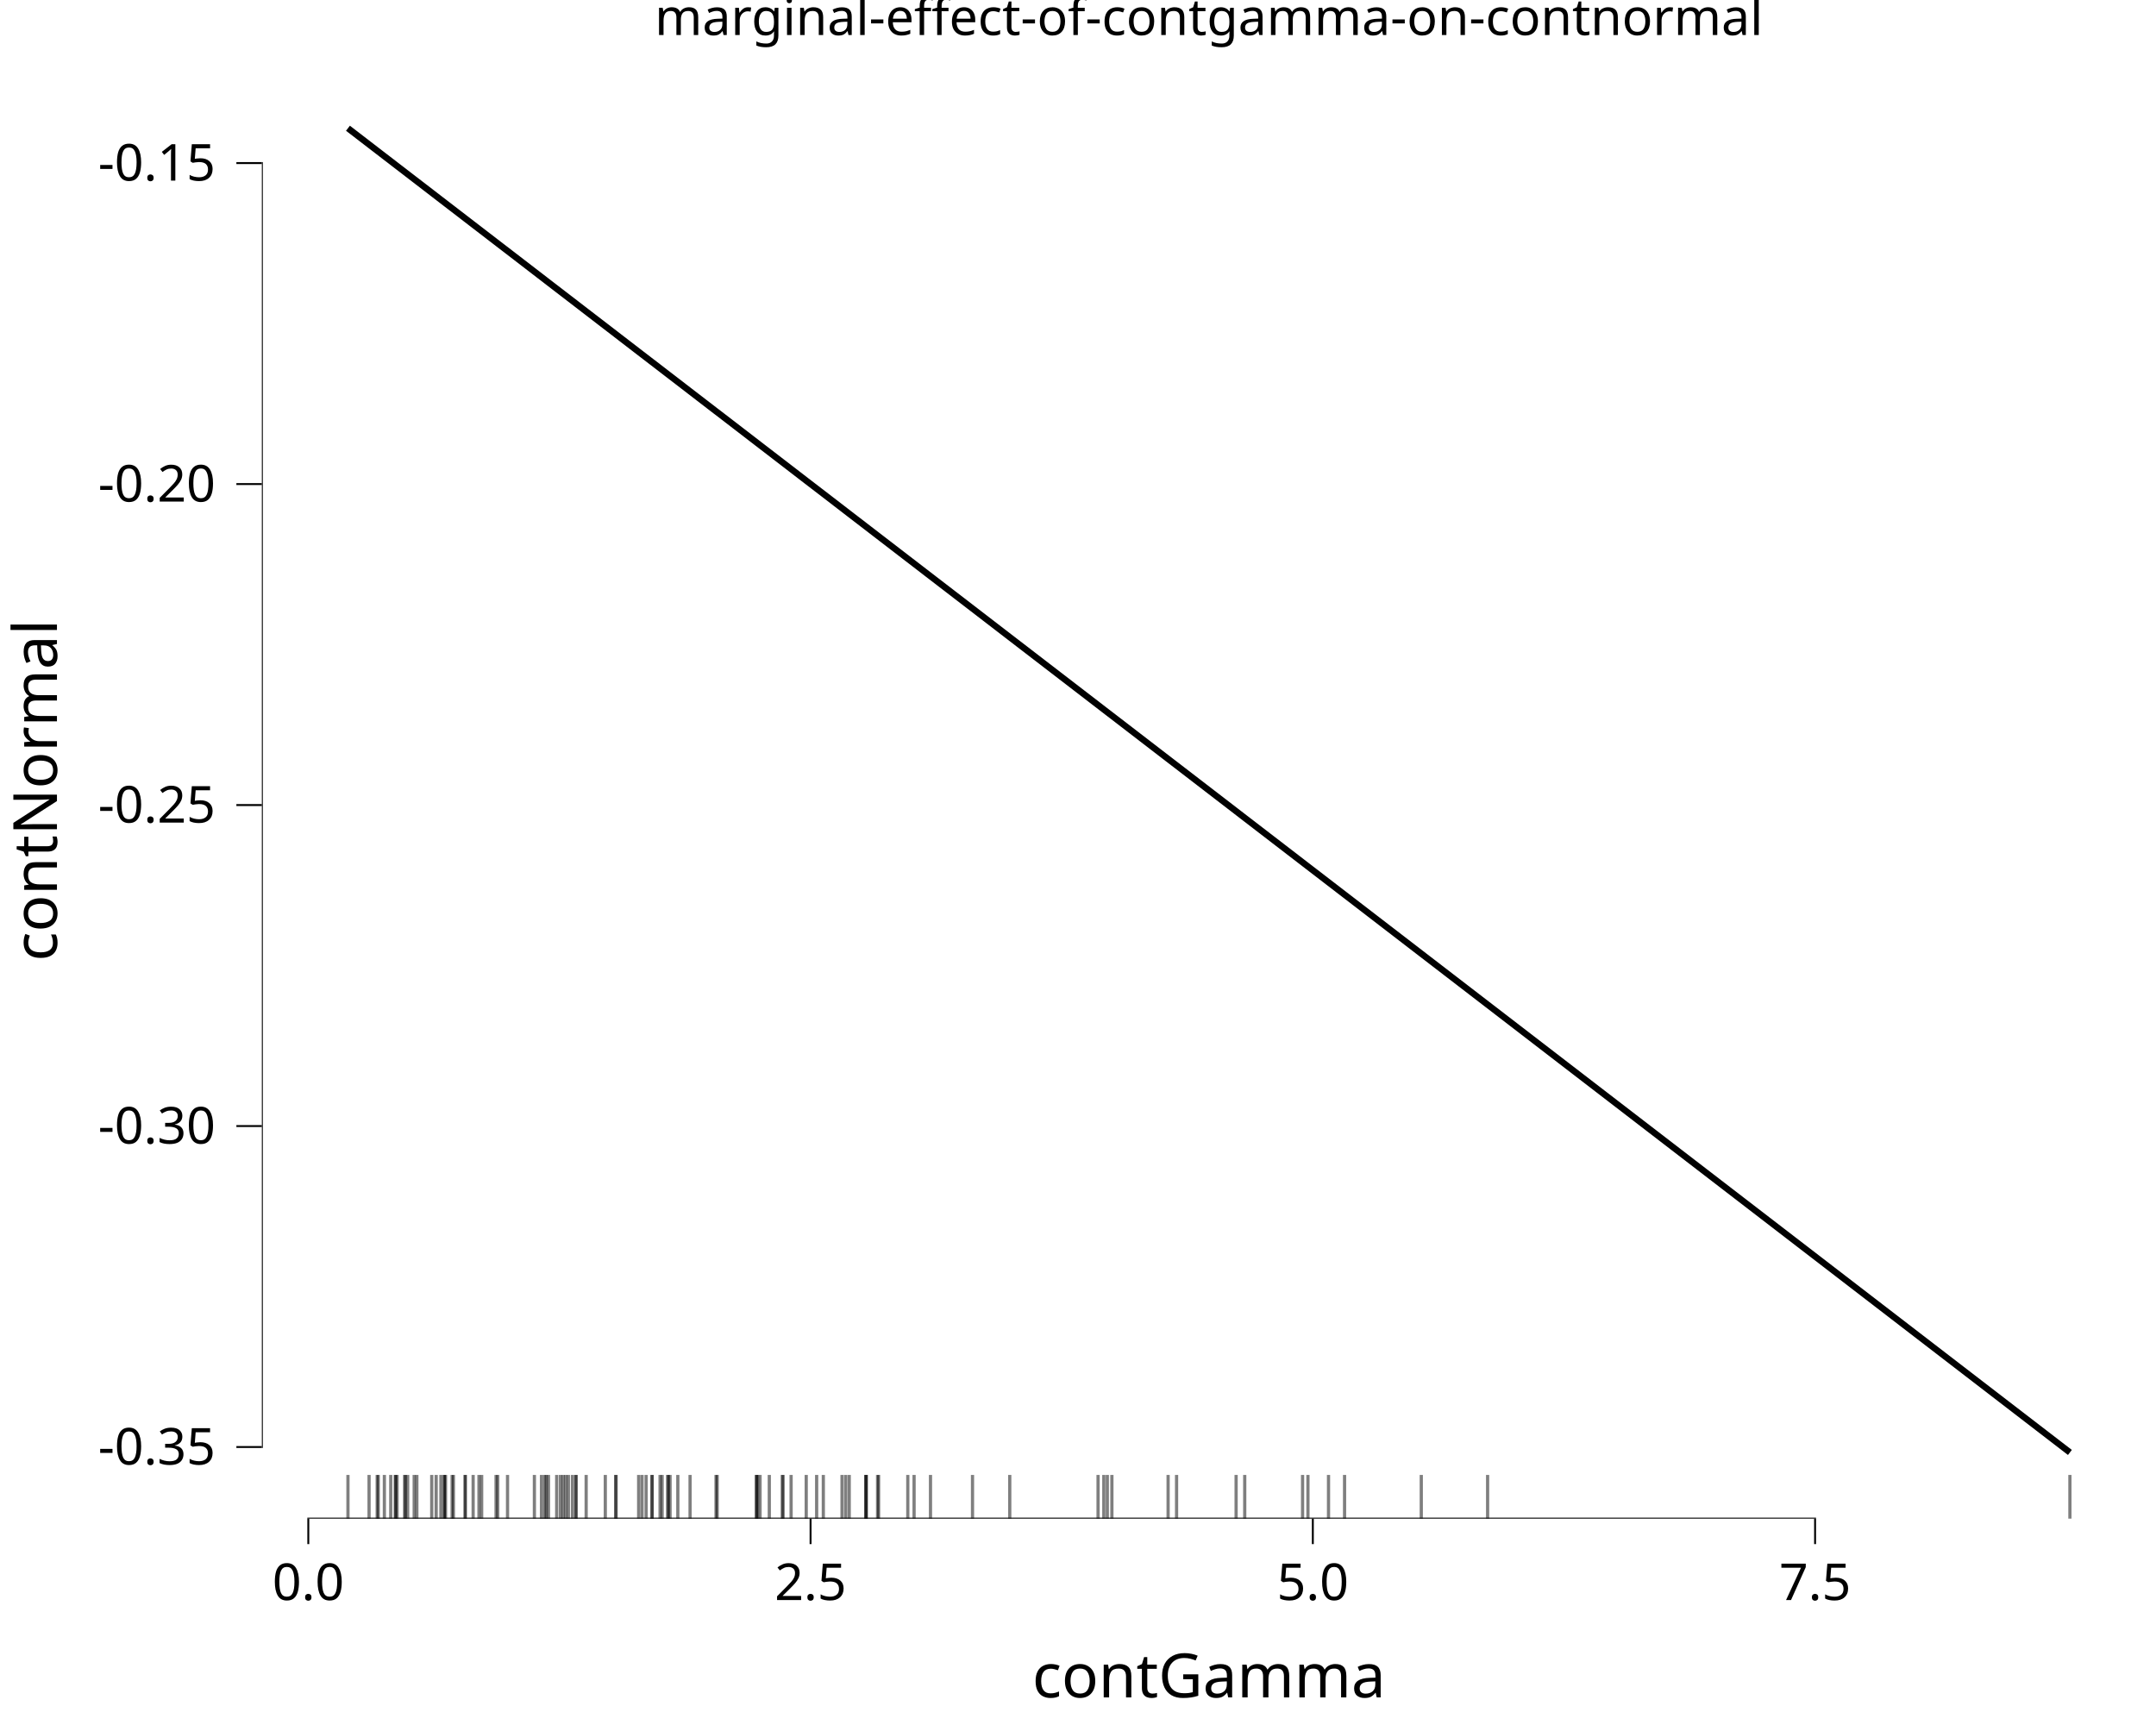
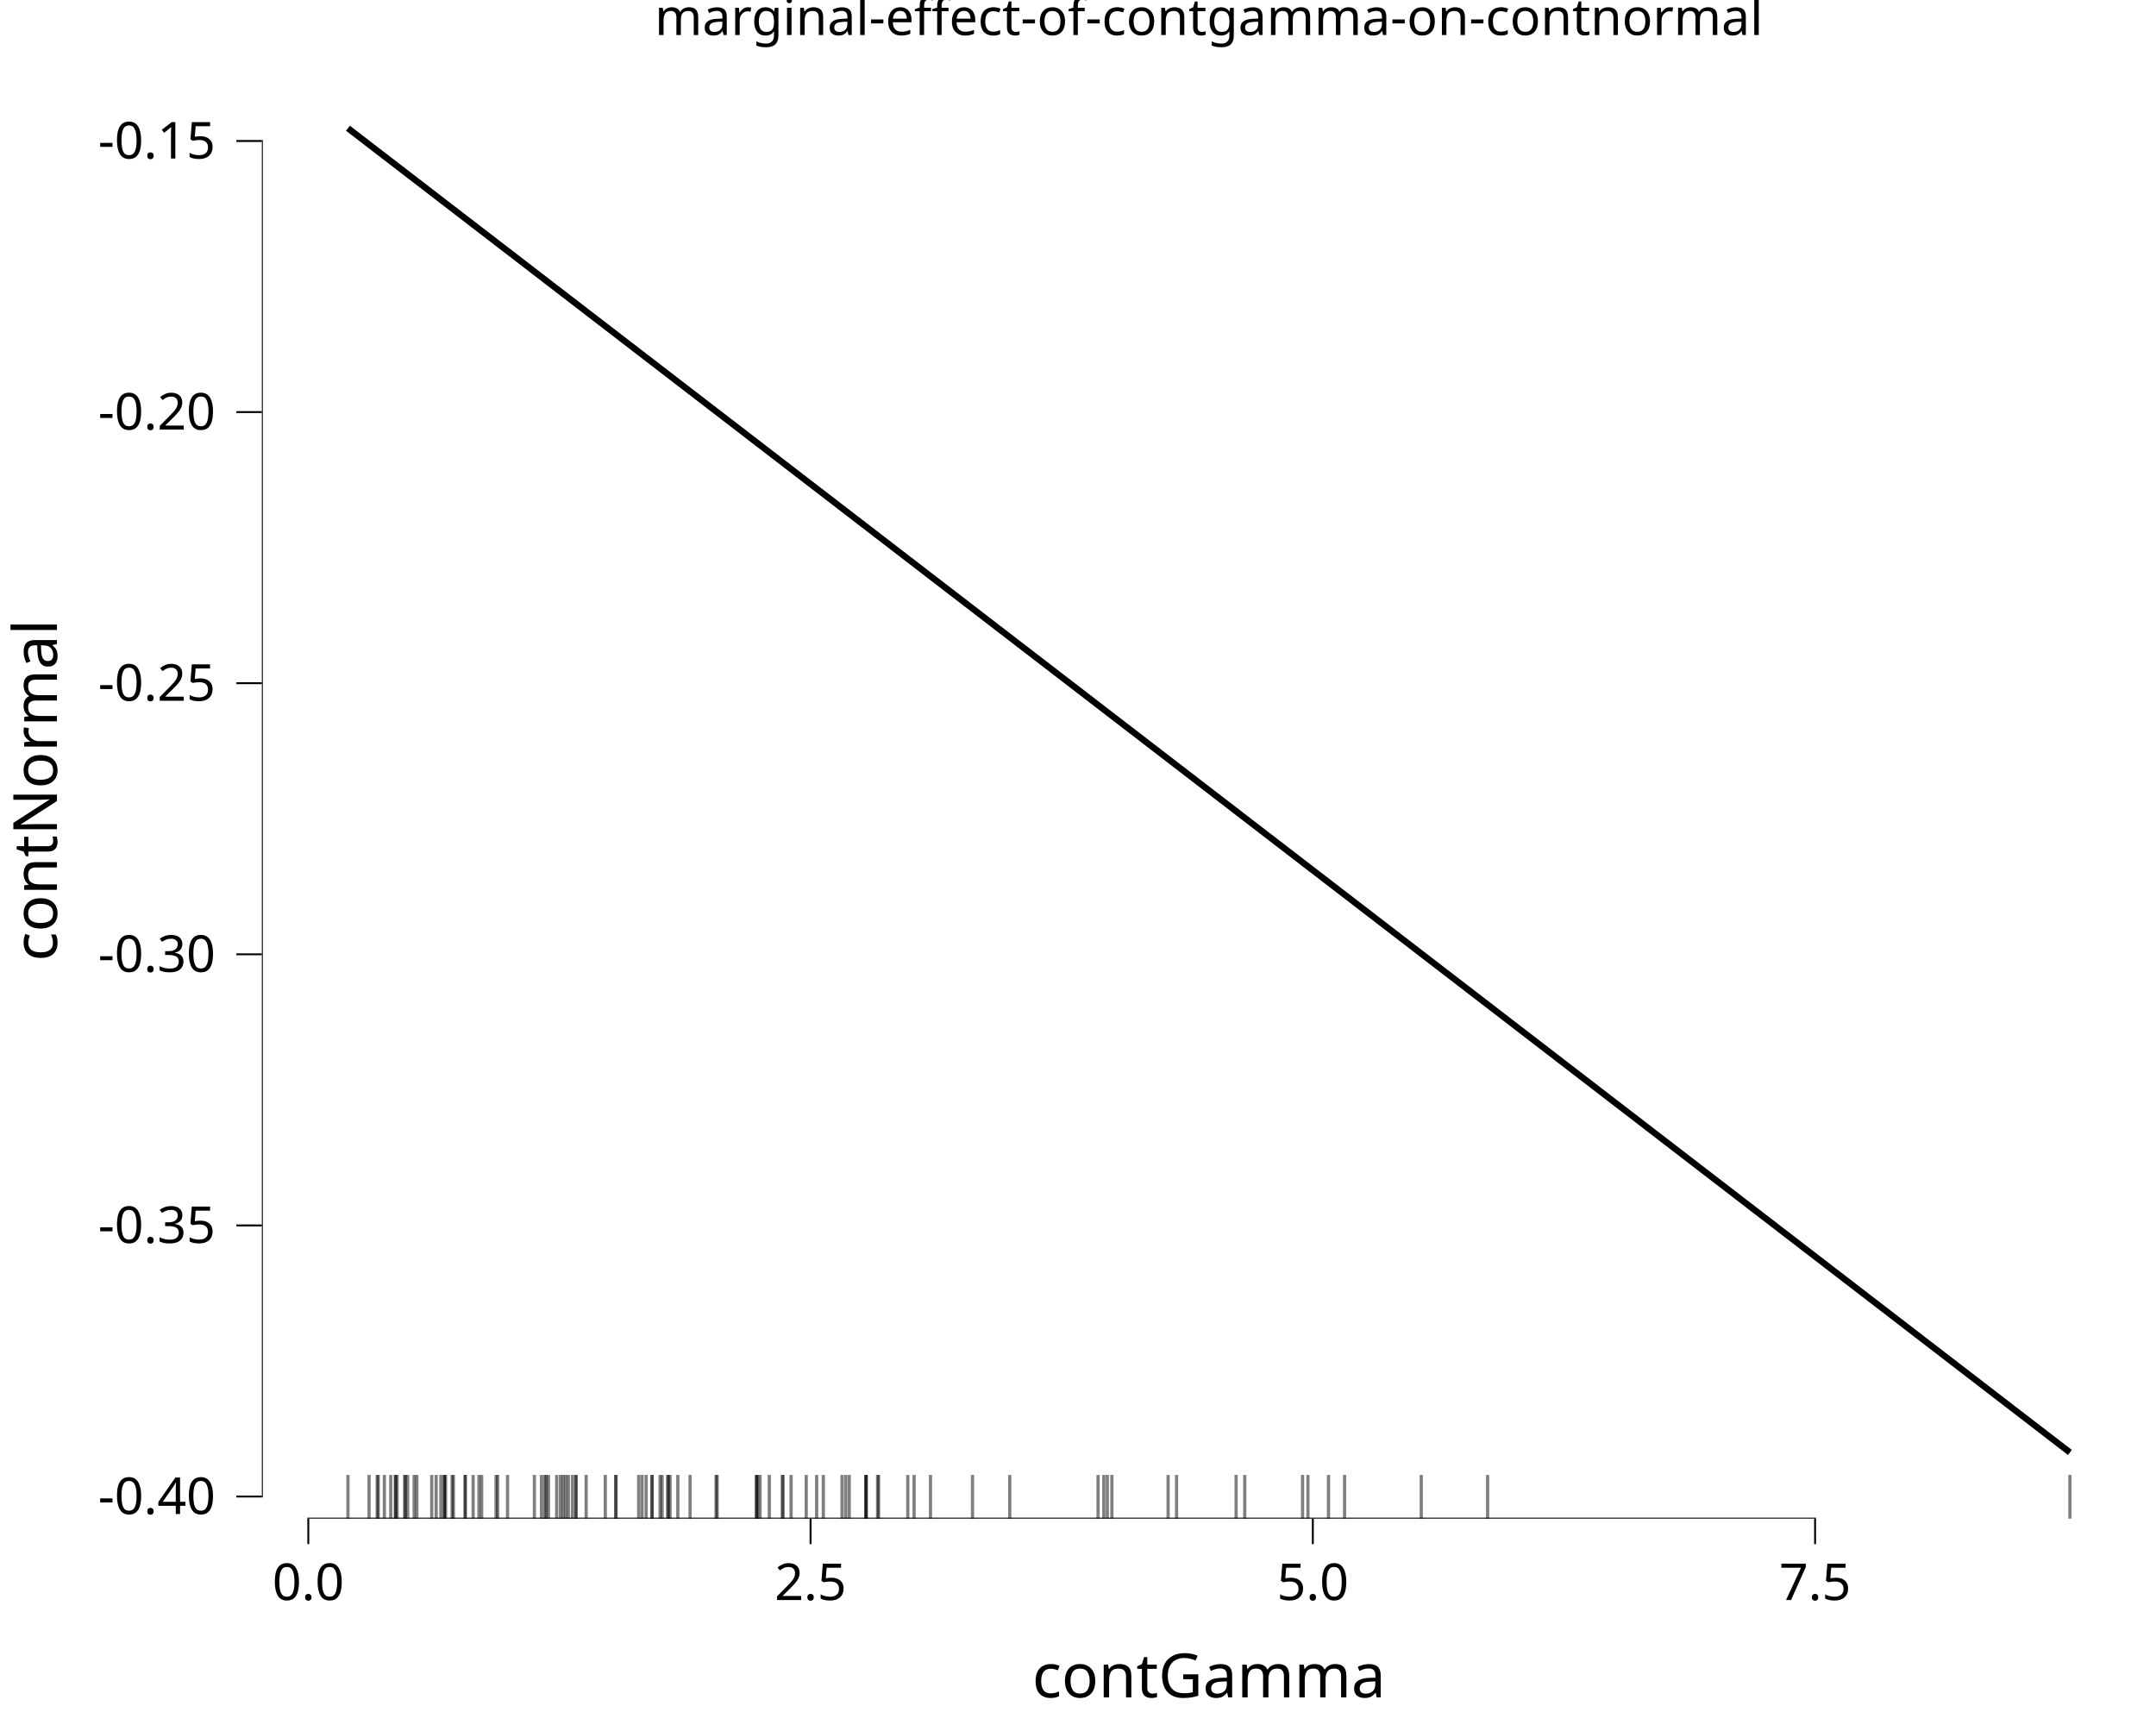
<svg xmlns="http://www.w3.org/2000/svg" class="svglite" data-engine-version="2.0" width="720.00pt" height="576.00pt" viewBox="0 0 720.00 576.00">
  <defs>
    <style type="text/css">
    .svglite line, .svglite polyline, .svglite polygon, .svglite path, .svglite rect, .svglite circle {
      fill: none;
      stroke: #000000;
      stroke-linecap: round;
      stroke-linejoin: round;
      stroke-miterlimit: 10.00;
    }
  </style>
  </defs>
  <rect width="100%" height="100%" style="stroke: none; fill: #FFFFFF;" />
  <defs>
    <clipPath id="cpMC4wMHw3MjAuMDB8MC4wMHw1NzYuMDA=">
      <rect x="0.00" y="0.00" width="720.00" height="576.00" />
    </clipPath>
  </defs>
  <g clip-path="url(#cpMC4wMHw3MjAuMDB8MC4wMHw1NzYuMDA=)">
    <rect x="0.00" y="0.00" width="720.00" height="576.00" style="stroke-width: 10.67; stroke: none;" />
  </g>
  <defs>
    <clipPath id="cpODcuNDV8NzIwLjAwfDIwLjcxfDUwNy4wOQ==">
      <rect x="87.45" y="20.71" width="632.55" height="486.39" />
    </clipPath>
  </defs>
  <g clip-path="url(#cpODcuNDV8NzIwLjAwfDIwLjcxfDUwNy4wOQ==)">
    <rect x="87.45" y="20.71" width="632.55" height="486.39" style="stroke-width: 10.67; stroke: none;" />
    <polyline points="116.20,42.82 123.25,48.24 125.97,50.33 126.32,50.60 128.36,52.17 130.49,53.80 131.99,54.96 132.17,55.10 132.60,55.43 135.12,57.36 135.38,57.57 136.14,58.15 138.32,59.83 139.21,60.51 144.18,64.33 145.66,65.47 147.24,66.69 148.36,67.54 148.45,67.62 148.79,67.88 150.99,69.57 151.42,69.90 155.36,72.93 155.36,72.93 158.01,74.97 159.95,76.46 160.85,77.15 165.66,80.85 166.22,81.28 169.49,83.79 178.46,90.69 180.83,92.51 181.91,93.34 182.41,93.73 183.16,94.31 185.91,96.42 187.16,97.38 188.04,98.06 188.92,98.73 189.81,99.42 191.17,100.46 192.29,101.32 192.40,101.41 195.75,103.99 202.14,108.90 205.59,111.55 205.75,111.68 213.28,117.47 214.41,118.34 215.77,119.38 217.74,120.90 217.78,120.92 220.43,122.96 221.12,123.49 222.96,124.91 223.21,125.10 223.77,125.53 226.36,127.52 230.45,130.67 239.12,137.34 239.50,137.62 252.63,147.72 252.64,147.73 253.00,148.01 253.82,148.64 256.91,151.01 261.24,154.34 261.53,154.56 264.19,156.61 269.24,160.50 272.72,163.17 274.95,164.88 281.20,169.69 282.42,170.63 283.60,171.54 289.12,175.78 289.18,175.83 289.34,175.95 293.07,178.82 293.41,179.08 303.16,186.58 305.26,188.19 310.74,192.41 324.77,203.19 337.21,212.76 366.70,235.43 368.62,236.91 369.79,237.81 371.32,238.98 390.09,253.42 392.92,255.59 412.80,270.88 415.68,273.10 435.00,287.95 436.79,289.33 443.66,294.61 449.02,298.73 474.64,318.43 496.79,335.46 691.25,484.99 " style="stroke-width: 2.13; stroke-linecap: butt;" />
    <line x1="155.36" y1="507.09" x2="155.36" y2="492.50" style="stroke-width: 1.07; stroke: #000000; stroke-opacity: 0.50; stroke-linecap: butt;" />
    <line x1="214.41" y1="507.09" x2="214.41" y2="492.50" style="stroke-width: 1.07; stroke: #000000; stroke-opacity: 0.50; stroke-linecap: butt;" />
    <line x1="181.91" y1="507.09" x2="181.91" y2="492.50" style="stroke-width: 1.07; stroke: #000000; stroke-opacity: 0.50; stroke-linecap: butt;" />
    <line x1="192.29" y1="507.09" x2="192.29" y2="492.50" style="stroke-width: 1.07; stroke: #000000; stroke-opacity: 0.50; stroke-linecap: butt;" />
    <line x1="182.41" y1="507.09" x2="182.41" y2="492.50" style="stroke-width: 1.07; stroke: #000000; stroke-opacity: 0.50; stroke-linecap: butt;" />
    <line x1="269.24" y1="507.09" x2="269.24" y2="492.50" style="stroke-width: 1.07; stroke: #000000; stroke-opacity: 0.50; stroke-linecap: butt;" />
    <line x1="205.59" y1="507.09" x2="205.59" y2="492.50" style="stroke-width: 1.07; stroke: #000000; stroke-opacity: 0.50; stroke-linecap: butt;" />
    <line x1="126.32" y1="507.09" x2="126.32" y2="492.50" style="stroke-width: 1.07; stroke: #000000; stroke-opacity: 0.50; stroke-linecap: butt;" />
    <line x1="128.36" y1="507.09" x2="128.36" y2="492.50" style="stroke-width: 1.07; stroke: #000000; stroke-opacity: 0.50; stroke-linecap: butt;" />
    <line x1="289.34" y1="507.09" x2="289.34" y2="492.50" style="stroke-width: 1.07; stroke: #000000; stroke-opacity: 0.50; stroke-linecap: butt;" />
    <line x1="369.79" y1="507.09" x2="369.79" y2="492.50" style="stroke-width: 1.07; stroke: #000000; stroke-opacity: 0.50; stroke-linecap: butt;" />
    <line x1="281.20" y1="507.09" x2="281.20" y2="492.50" style="stroke-width: 1.07; stroke: #000000; stroke-opacity: 0.50; stroke-linecap: butt;" />
    <line x1="132.60" y1="507.09" x2="132.60" y2="492.50" style="stroke-width: 1.07; stroke: #000000; stroke-opacity: 0.50; stroke-linecap: butt;" />
    <line x1="148.45" y1="507.09" x2="148.45" y2="492.50" style="stroke-width: 1.07; stroke: #000000; stroke-opacity: 0.50; stroke-linecap: butt;" />
    <line x1="272.72" y1="507.09" x2="272.72" y2="492.50" style="stroke-width: 1.07; stroke: #000000; stroke-opacity: 0.50; stroke-linecap: butt;" />
    <line x1="324.77" y1="507.09" x2="324.77" y2="492.50" style="stroke-width: 1.07; stroke: #000000; stroke-opacity: 0.50; stroke-linecap: butt;" />
    <line x1="230.45" y1="507.09" x2="230.45" y2="492.50" style="stroke-width: 1.07; stroke: #000000; stroke-opacity: 0.50; stroke-linecap: butt;" />
    <line x1="221.12" y1="507.09" x2="221.12" y2="492.50" style="stroke-width: 1.07; stroke: #000000; stroke-opacity: 0.50; stroke-linecap: butt;" />
    <line x1="256.91" y1="507.09" x2="256.91" y2="492.50" style="stroke-width: 1.07; stroke: #000000; stroke-opacity: 0.50; stroke-linecap: butt;" />
    <line x1="166.22" y1="507.09" x2="166.22" y2="492.50" style="stroke-width: 1.07; stroke: #000000; stroke-opacity: 0.50; stroke-linecap: butt;" />
    <line x1="293.07" y1="507.09" x2="293.07" y2="492.50" style="stroke-width: 1.07; stroke: #000000; stroke-opacity: 0.50; stroke-linecap: butt;" />
    <line x1="226.36" y1="507.09" x2="226.36" y2="492.50" style="stroke-width: 1.07; stroke: #000000; stroke-opacity: 0.50; stroke-linecap: butt;" />
    <line x1="443.66" y1="507.09" x2="443.66" y2="492.50" style="stroke-width: 1.07; stroke: #000000; stroke-opacity: 0.50; stroke-linecap: butt;" />
    <line x1="195.75" y1="507.09" x2="195.75" y2="492.50" style="stroke-width: 1.07; stroke: #000000; stroke-opacity: 0.50; stroke-linecap: butt;" />
    <line x1="138.32" y1="507.09" x2="138.32" y2="492.50" style="stroke-width: 1.07; stroke: #000000; stroke-opacity: 0.50; stroke-linecap: butt;" />
    <line x1="412.80" y1="507.09" x2="412.80" y2="492.50" style="stroke-width: 1.07; stroke: #000000; stroke-opacity: 0.50; stroke-linecap: butt;" />
    <line x1="449.02" y1="507.09" x2="449.02" y2="492.50" style="stroke-width: 1.07; stroke: #000000; stroke-opacity: 0.50; stroke-linecap: butt;" />
    <line x1="261.53" y1="507.09" x2="261.53" y2="492.50" style="stroke-width: 1.07; stroke: #000000; stroke-opacity: 0.50; stroke-linecap: butt;" />
    <line x1="293.41" y1="507.09" x2="293.41" y2="492.50" style="stroke-width: 1.07; stroke: #000000; stroke-opacity: 0.50; stroke-linecap: butt;" />
    <line x1="147.24" y1="507.09" x2="147.24" y2="492.50" style="stroke-width: 1.07; stroke: #000000; stroke-opacity: 0.50; stroke-linecap: butt;" />
    <line x1="366.70" y1="507.09" x2="366.70" y2="492.50" style="stroke-width: 1.07; stroke: #000000; stroke-opacity: 0.50; stroke-linecap: butt;" />
    <line x1="252.63" y1="507.09" x2="252.63" y2="492.50" style="stroke-width: 1.07; stroke: #000000; stroke-opacity: 0.50; stroke-linecap: butt;" />
    <line x1="180.83" y1="507.09" x2="180.83" y2="492.50" style="stroke-width: 1.07; stroke: #000000; stroke-opacity: 0.50; stroke-linecap: butt;" />
    <line x1="116.20" y1="507.09" x2="116.20" y2="492.50" style="stroke-width: 1.07; stroke: #000000; stroke-opacity: 0.50; stroke-linecap: butt;" />
    <line x1="148.36" y1="507.09" x2="148.36" y2="492.50" style="stroke-width: 1.07; stroke: #000000; stroke-opacity: 0.50; stroke-linecap: butt;" />
    <line x1="436.79" y1="507.09" x2="436.79" y2="492.50" style="stroke-width: 1.07; stroke: #000000; stroke-opacity: 0.50; stroke-linecap: butt;" />
    <line x1="289.12" y1="507.09" x2="289.12" y2="492.50" style="stroke-width: 1.07; stroke: #000000; stroke-opacity: 0.50; stroke-linecap: butt;" />
    <line x1="205.75" y1="507.09" x2="205.75" y2="492.50" style="stroke-width: 1.07; stroke: #000000; stroke-opacity: 0.50; stroke-linecap: butt;" />
    <line x1="368.62" y1="507.09" x2="368.62" y2="492.50" style="stroke-width: 1.07; stroke: #000000; stroke-opacity: 0.50; stroke-linecap: butt;" />
    <line x1="169.49" y1="507.09" x2="169.49" y2="492.50" style="stroke-width: 1.07; stroke: #000000; stroke-opacity: 0.50; stroke-linecap: butt;" />
    <line x1="151.42" y1="507.09" x2="151.42" y2="492.50" style="stroke-width: 1.07; stroke: #000000; stroke-opacity: 0.50; stroke-linecap: butt;" />
    <line x1="144.18" y1="507.09" x2="144.18" y2="492.50" style="stroke-width: 1.07; stroke: #000000; stroke-opacity: 0.50; stroke-linecap: butt;" />
    <line x1="135.38" y1="507.09" x2="135.38" y2="492.50" style="stroke-width: 1.07; stroke: #000000; stroke-opacity: 0.50; stroke-linecap: butt;" />
    <line x1="261.24" y1="507.09" x2="261.24" y2="492.50" style="stroke-width: 1.07; stroke: #000000; stroke-opacity: 0.50; stroke-linecap: butt;" />
    <line x1="220.43" y1="507.09" x2="220.43" y2="492.50" style="stroke-width: 1.07; stroke: #000000; stroke-opacity: 0.50; stroke-linecap: butt;" />
    <line x1="392.92" y1="507.09" x2="392.92" y2="492.50" style="stroke-width: 1.07; stroke: #000000; stroke-opacity: 0.50; stroke-linecap: butt;" />
    <line x1="183.16" y1="507.09" x2="183.16" y2="492.50" style="stroke-width: 1.07; stroke: #000000; stroke-opacity: 0.50; stroke-linecap: butt;" />
    <line x1="303.16" y1="507.09" x2="303.16" y2="492.50" style="stroke-width: 1.07; stroke: #000000; stroke-opacity: 0.50; stroke-linecap: butt;" />
    <line x1="130.49" y1="507.09" x2="130.49" y2="492.50" style="stroke-width: 1.07; stroke: #000000; stroke-opacity: 0.50; stroke-linecap: butt;" />
    <line x1="123.25" y1="507.09" x2="123.25" y2="492.50" style="stroke-width: 1.07; stroke: #000000; stroke-opacity: 0.50; stroke-linecap: butt;" />
    <line x1="136.14" y1="507.09" x2="136.14" y2="492.50" style="stroke-width: 1.07; stroke: #000000; stroke-opacity: 0.50; stroke-linecap: butt;" />
    <line x1="150.99" y1="507.09" x2="150.99" y2="492.50" style="stroke-width: 1.07; stroke: #000000; stroke-opacity: 0.50; stroke-linecap: butt;" />
    <line x1="188.92" y1="507.09" x2="188.92" y2="492.50" style="stroke-width: 1.07; stroke: #000000; stroke-opacity: 0.50; stroke-linecap: butt;" />
    <line x1="289.18" y1="507.09" x2="289.18" y2="492.50" style="stroke-width: 1.07; stroke: #000000; stroke-opacity: 0.50; stroke-linecap: butt;" />
    <line x1="213.28" y1="507.09" x2="213.28" y2="492.50" style="stroke-width: 1.07; stroke: #000000; stroke-opacity: 0.50; stroke-linecap: butt;" />
    <line x1="253.82" y1="507.09" x2="253.82" y2="492.50" style="stroke-width: 1.07; stroke: #000000; stroke-opacity: 0.50; stroke-linecap: butt;" />
    <line x1="390.09" y1="507.09" x2="390.09" y2="492.50" style="stroke-width: 1.07; stroke: #000000; stroke-opacity: 0.50; stroke-linecap: butt;" />
    <line x1="159.95" y1="507.09" x2="159.95" y2="492.50" style="stroke-width: 1.07; stroke: #000000; stroke-opacity: 0.50; stroke-linecap: butt;" />
    <line x1="215.77" y1="507.09" x2="215.77" y2="492.50" style="stroke-width: 1.07; stroke: #000000; stroke-opacity: 0.50; stroke-linecap: butt;" />
    <line x1="274.95" y1="507.09" x2="274.95" y2="492.50" style="stroke-width: 1.07; stroke: #000000; stroke-opacity: 0.50; stroke-linecap: butt;" />
    <line x1="187.16" y1="507.09" x2="187.16" y2="492.50" style="stroke-width: 1.07; stroke: #000000; stroke-opacity: 0.50; stroke-linecap: butt;" />
    <line x1="192.40" y1="507.09" x2="192.40" y2="492.50" style="stroke-width: 1.07; stroke: #000000; stroke-opacity: 0.50; stroke-linecap: butt;" />
    <line x1="202.14" y1="507.09" x2="202.14" y2="492.50" style="stroke-width: 1.07; stroke: #000000; stroke-opacity: 0.50; stroke-linecap: butt;" />
    <line x1="282.42" y1="507.09" x2="282.42" y2="492.50" style="stroke-width: 1.07; stroke: #000000; stroke-opacity: 0.50; stroke-linecap: butt;" />
    <line x1="131.99" y1="507.09" x2="131.99" y2="492.50" style="stroke-width: 1.07; stroke: #000000; stroke-opacity: 0.50; stroke-linecap: butt;" />
    <line x1="283.60" y1="507.09" x2="283.60" y2="492.50" style="stroke-width: 1.07; stroke: #000000; stroke-opacity: 0.50; stroke-linecap: butt;" />
    <line x1="160.85" y1="507.09" x2="160.85" y2="492.50" style="stroke-width: 1.07; stroke: #000000; stroke-opacity: 0.50; stroke-linecap: butt;" />
    <line x1="371.32" y1="507.09" x2="371.32" y2="492.50" style="stroke-width: 1.07; stroke: #000000; stroke-opacity: 0.50; stroke-linecap: butt;" />
    <line x1="415.68" y1="507.09" x2="415.68" y2="492.50" style="stroke-width: 1.07; stroke: #000000; stroke-opacity: 0.50; stroke-linecap: butt;" />
    <line x1="435.00" y1="507.09" x2="435.00" y2="492.50" style="stroke-width: 1.07; stroke: #000000; stroke-opacity: 0.50; stroke-linecap: butt;" />
    <line x1="223.21" y1="507.09" x2="223.21" y2="492.50" style="stroke-width: 1.07; stroke: #000000; stroke-opacity: 0.50; stroke-linecap: butt;" />
    <line x1="148.79" y1="507.09" x2="148.79" y2="492.50" style="stroke-width: 1.07; stroke: #000000; stroke-opacity: 0.50; stroke-linecap: butt;" />
    <line x1="125.97" y1="507.09" x2="125.97" y2="492.50" style="stroke-width: 1.07; stroke: #000000; stroke-opacity: 0.50; stroke-linecap: butt;" />
    <line x1="239.12" y1="507.09" x2="239.12" y2="492.50" style="stroke-width: 1.07; stroke: #000000; stroke-opacity: 0.50; stroke-linecap: butt;" />
    <line x1="252.64" y1="507.09" x2="252.64" y2="492.50" style="stroke-width: 1.07; stroke: #000000; stroke-opacity: 0.50; stroke-linecap: butt;" />
    <line x1="223.77" y1="507.09" x2="223.77" y2="492.50" style="stroke-width: 1.07; stroke: #000000; stroke-opacity: 0.50; stroke-linecap: butt;" />
    <line x1="189.81" y1="507.09" x2="189.81" y2="492.50" style="stroke-width: 1.07; stroke: #000000; stroke-opacity: 0.50; stroke-linecap: butt;" />
    <line x1="165.66" y1="507.09" x2="165.66" y2="492.50" style="stroke-width: 1.07; stroke: #000000; stroke-opacity: 0.50; stroke-linecap: butt;" />
    <line x1="691.25" y1="507.09" x2="691.25" y2="492.50" style="stroke-width: 1.07; stroke: #000000; stroke-opacity: 0.50; stroke-linecap: butt;" />
    <line x1="337.21" y1="507.09" x2="337.21" y2="492.50" style="stroke-width: 1.07; stroke: #000000; stroke-opacity: 0.50; stroke-linecap: butt;" />
    <line x1="264.19" y1="507.09" x2="264.19" y2="492.50" style="stroke-width: 1.07; stroke: #000000; stroke-opacity: 0.50; stroke-linecap: butt;" />
    <line x1="217.78" y1="507.09" x2="217.78" y2="492.50" style="stroke-width: 1.07; stroke: #000000; stroke-opacity: 0.50; stroke-linecap: butt;" />
    <line x1="155.36" y1="507.09" x2="155.36" y2="492.50" style="stroke-width: 1.07; stroke: #000000; stroke-opacity: 0.50; stroke-linecap: butt;" />
    <line x1="178.46" y1="507.09" x2="178.46" y2="492.50" style="stroke-width: 1.07; stroke: #000000; stroke-opacity: 0.50; stroke-linecap: butt;" />
    <line x1="132.17" y1="507.09" x2="132.17" y2="492.50" style="stroke-width: 1.07; stroke: #000000; stroke-opacity: 0.50; stroke-linecap: butt;" />
    <line x1="253.00" y1="507.09" x2="253.00" y2="492.50" style="stroke-width: 1.07; stroke: #000000; stroke-opacity: 0.50; stroke-linecap: butt;" />
    <line x1="145.66" y1="507.09" x2="145.66" y2="492.50" style="stroke-width: 1.07; stroke: #000000; stroke-opacity: 0.50; stroke-linecap: butt;" />
    <line x1="496.79" y1="507.09" x2="496.79" y2="492.50" style="stroke-width: 1.07; stroke: #000000; stroke-opacity: 0.50; stroke-linecap: butt;" />
    <line x1="188.04" y1="507.09" x2="188.04" y2="492.50" style="stroke-width: 1.07; stroke: #000000; stroke-opacity: 0.50; stroke-linecap: butt;" />
    <line x1="217.74" y1="507.09" x2="217.74" y2="492.50" style="stroke-width: 1.07; stroke: #000000; stroke-opacity: 0.50; stroke-linecap: butt;" />
    <line x1="222.96" y1="507.09" x2="222.96" y2="492.50" style="stroke-width: 1.07; stroke: #000000; stroke-opacity: 0.50; stroke-linecap: butt;" />
    <line x1="191.17" y1="507.09" x2="191.17" y2="492.50" style="stroke-width: 1.07; stroke: #000000; stroke-opacity: 0.50; stroke-linecap: butt;" />
    <line x1="239.50" y1="507.09" x2="239.50" y2="492.50" style="stroke-width: 1.07; stroke: #000000; stroke-opacity: 0.50; stroke-linecap: butt;" />
    <line x1="310.74" y1="507.09" x2="310.74" y2="492.50" style="stroke-width: 1.07; stroke: #000000; stroke-opacity: 0.50; stroke-linecap: butt;" />
    <line x1="158.01" y1="507.09" x2="158.01" y2="492.50" style="stroke-width: 1.07; stroke: #000000; stroke-opacity: 0.50; stroke-linecap: butt;" />
    <line x1="474.64" y1="507.09" x2="474.64" y2="492.50" style="stroke-width: 1.07; stroke: #000000; stroke-opacity: 0.50; stroke-linecap: butt;" />
    <line x1="139.21" y1="507.09" x2="139.21" y2="492.50" style="stroke-width: 1.07; stroke: #000000; stroke-opacity: 0.50; stroke-linecap: butt;" />
    <line x1="135.12" y1="507.09" x2="135.12" y2="492.50" style="stroke-width: 1.07; stroke: #000000; stroke-opacity: 0.50; stroke-linecap: butt;" />
    <line x1="305.26" y1="507.09" x2="305.26" y2="492.50" style="stroke-width: 1.07; stroke: #000000; stroke-opacity: 0.50; stroke-linecap: butt;" />
    <line x1="185.91" y1="507.09" x2="185.91" y2="492.50" style="stroke-width: 1.07; stroke: #000000; stroke-opacity: 0.50; stroke-linecap: butt;" />
    <line x1="102.64" y1="507.09" x2="606.47" y2="507.09" style="stroke-width: 0.64; stroke-linecap: butt;" />
-     <line x1="87.45" y1="483.50" x2="87.45" y2="54.13" style="stroke-width: 0.64; stroke-linecap: butt;" />
+     <line x1="87.45" y1="500.03" x2="87.45" y2="46.76" style="stroke-width: 0.64; stroke-linecap: butt;" />
    <rect x="87.45" y="20.71" width="632.55" height="486.39" style="stroke-width: 0.00; stroke: none;" />
  </g>
  <g clip-path="url(#cpMC4wMHw3MjAuMDB8MC4wMHw1NzYuMDA=)">
    <polyline points="87.45,507.09 87.45,20.71 " style="stroke-width: 0.00; stroke: none; stroke-linecap: butt;" />
-     <text x="71.97" y="489.03" text-anchor="end" style="font-size: 17.00px; font-family: sans;" textLength="38.75px" lengthAdjust="spacingAndGlyphs">-0.35</text>
-     <text x="71.97" y="381.85" text-anchor="end" style="font-size: 17.00px; font-family: sans;" textLength="38.75px" lengthAdjust="spacingAndGlyphs">-0.30</text>
-     <text x="71.97" y="274.67" text-anchor="end" style="font-size: 17.00px; font-family: sans;" textLength="38.75px" lengthAdjust="spacingAndGlyphs">-0.25</text>
-     <text x="71.97" y="167.48" text-anchor="end" style="font-size: 17.00px; font-family: sans;" textLength="38.75px" lengthAdjust="spacingAndGlyphs">-0.20</text>
-     <text x="71.97" y="60.30" text-anchor="end" style="font-size: 17.00px; font-family: sans;" textLength="38.75px" lengthAdjust="spacingAndGlyphs">-0.15</text>
-     <polyline points="78.94,483.18 87.45,483.18 " style="stroke-width: 0.64; stroke-linecap: butt;" />
-     <polyline points="78.94,376.00 87.45,376.00 " style="stroke-width: 0.64; stroke-linecap: butt;" />
-     <polyline points="78.94,268.82 87.45,268.82 " style="stroke-width: 0.64; stroke-linecap: butt;" />
-     <polyline points="78.94,161.63 87.45,161.63 " style="stroke-width: 0.64; stroke-linecap: butt;" />
-     <polyline points="78.94,54.45 87.45,54.45 " style="stroke-width: 0.64; stroke-linecap: butt;" />
+     <text x="71.97" y="505.56" text-anchor="end" style="font-size: 17.00px; font-family: sans;" textLength="38.75px" lengthAdjust="spacingAndGlyphs">-0.40</text>
+     <text x="71.97" y="415.04" text-anchor="end" style="font-size: 17.00px; font-family: sans;" textLength="38.75px" lengthAdjust="spacingAndGlyphs">-0.35</text>
+     <text x="71.97" y="324.51" text-anchor="end" style="font-size: 17.00px; font-family: sans;" textLength="38.75px" lengthAdjust="spacingAndGlyphs">-0.30</text>
+     <text x="71.97" y="233.98" text-anchor="end" style="font-size: 17.00px; font-family: sans;" textLength="38.75px" lengthAdjust="spacingAndGlyphs">-0.25</text>
+     <text x="71.97" y="143.45" text-anchor="end" style="font-size: 17.00px; font-family: sans;" textLength="38.75px" lengthAdjust="spacingAndGlyphs">-0.20</text>
+     <text x="71.97" y="52.93" text-anchor="end" style="font-size: 17.00px; font-family: sans;" textLength="38.75px" lengthAdjust="spacingAndGlyphs">-0.15</text>
+     <polyline points="78.94,499.71 87.45,499.71 " style="stroke-width: 0.64; stroke-linecap: butt;" />
+     <polyline points="78.94,409.19 87.45,409.19 " style="stroke-width: 0.64; stroke-linecap: butt;" />
+     <polyline points="78.94,318.66 87.45,318.66 " style="stroke-width: 0.64; stroke-linecap: butt;" />
+     <polyline points="78.94,228.13 87.45,228.13 " style="stroke-width: 0.64; stroke-linecap: butt;" />
+     <polyline points="78.94,137.60 87.45,137.60 " style="stroke-width: 0.64; stroke-linecap: butt;" />
+     <polyline points="78.94,47.08 87.45,47.08 " style="stroke-width: 0.64; stroke-linecap: butt;" />
    <polyline points="87.45,507.09 720.00,507.09 " style="stroke-width: 0.00; stroke: none; stroke-linecap: butt;" />
    <polyline points="102.96,515.60 102.96,507.09 " style="stroke-width: 0.64; stroke-linecap: butt;" />
    <polyline points="270.69,515.60 270.69,507.09 " style="stroke-width: 0.64; stroke-linecap: butt;" />
    <polyline points="438.42,515.60 438.42,507.09 " style="stroke-width: 0.64; stroke-linecap: butt;" />
    <polyline points="606.15,515.60 606.15,507.09 " style="stroke-width: 0.64; stroke-linecap: butt;" />
    <text x="102.96" y="534.27" text-anchor="middle" style="font-size: 17.00px; font-family: sans;" textLength="23.63px" lengthAdjust="spacingAndGlyphs">0.0</text>
    <text x="270.69" y="534.27" text-anchor="middle" style="font-size: 17.00px; font-family: sans;" textLength="23.63px" lengthAdjust="spacingAndGlyphs">2.5</text>
    <text x="438.42" y="534.27" text-anchor="middle" style="font-size: 17.00px; font-family: sans;" textLength="23.63px" lengthAdjust="spacingAndGlyphs">5.0</text>
    <text x="606.15" y="534.27" text-anchor="middle" style="font-size: 17.00px; font-family: sans;" textLength="23.63px" lengthAdjust="spacingAndGlyphs">7.5</text>
    <text x="403.72" y="566.78" text-anchor="middle" style="font-size: 20.40px; font-family: sans;" textLength="111.14px" lengthAdjust="spacingAndGlyphs">contGamma</text>
    <text transform="translate(19.02,263.90) rotate(-90)" text-anchor="middle" style="font-size: 20.40px; font-family: sans;" textLength="104.32px" lengthAdjust="spacingAndGlyphs">contNormal</text>
    <text x="403.72" y="11.70" text-anchor="middle" style="font-size: 17.00px; font-family: sans;" textLength="341.13px" lengthAdjust="spacingAndGlyphs">marginal-effect-of-contgamma-on-contnormal</text>
  </g>
</svg>
